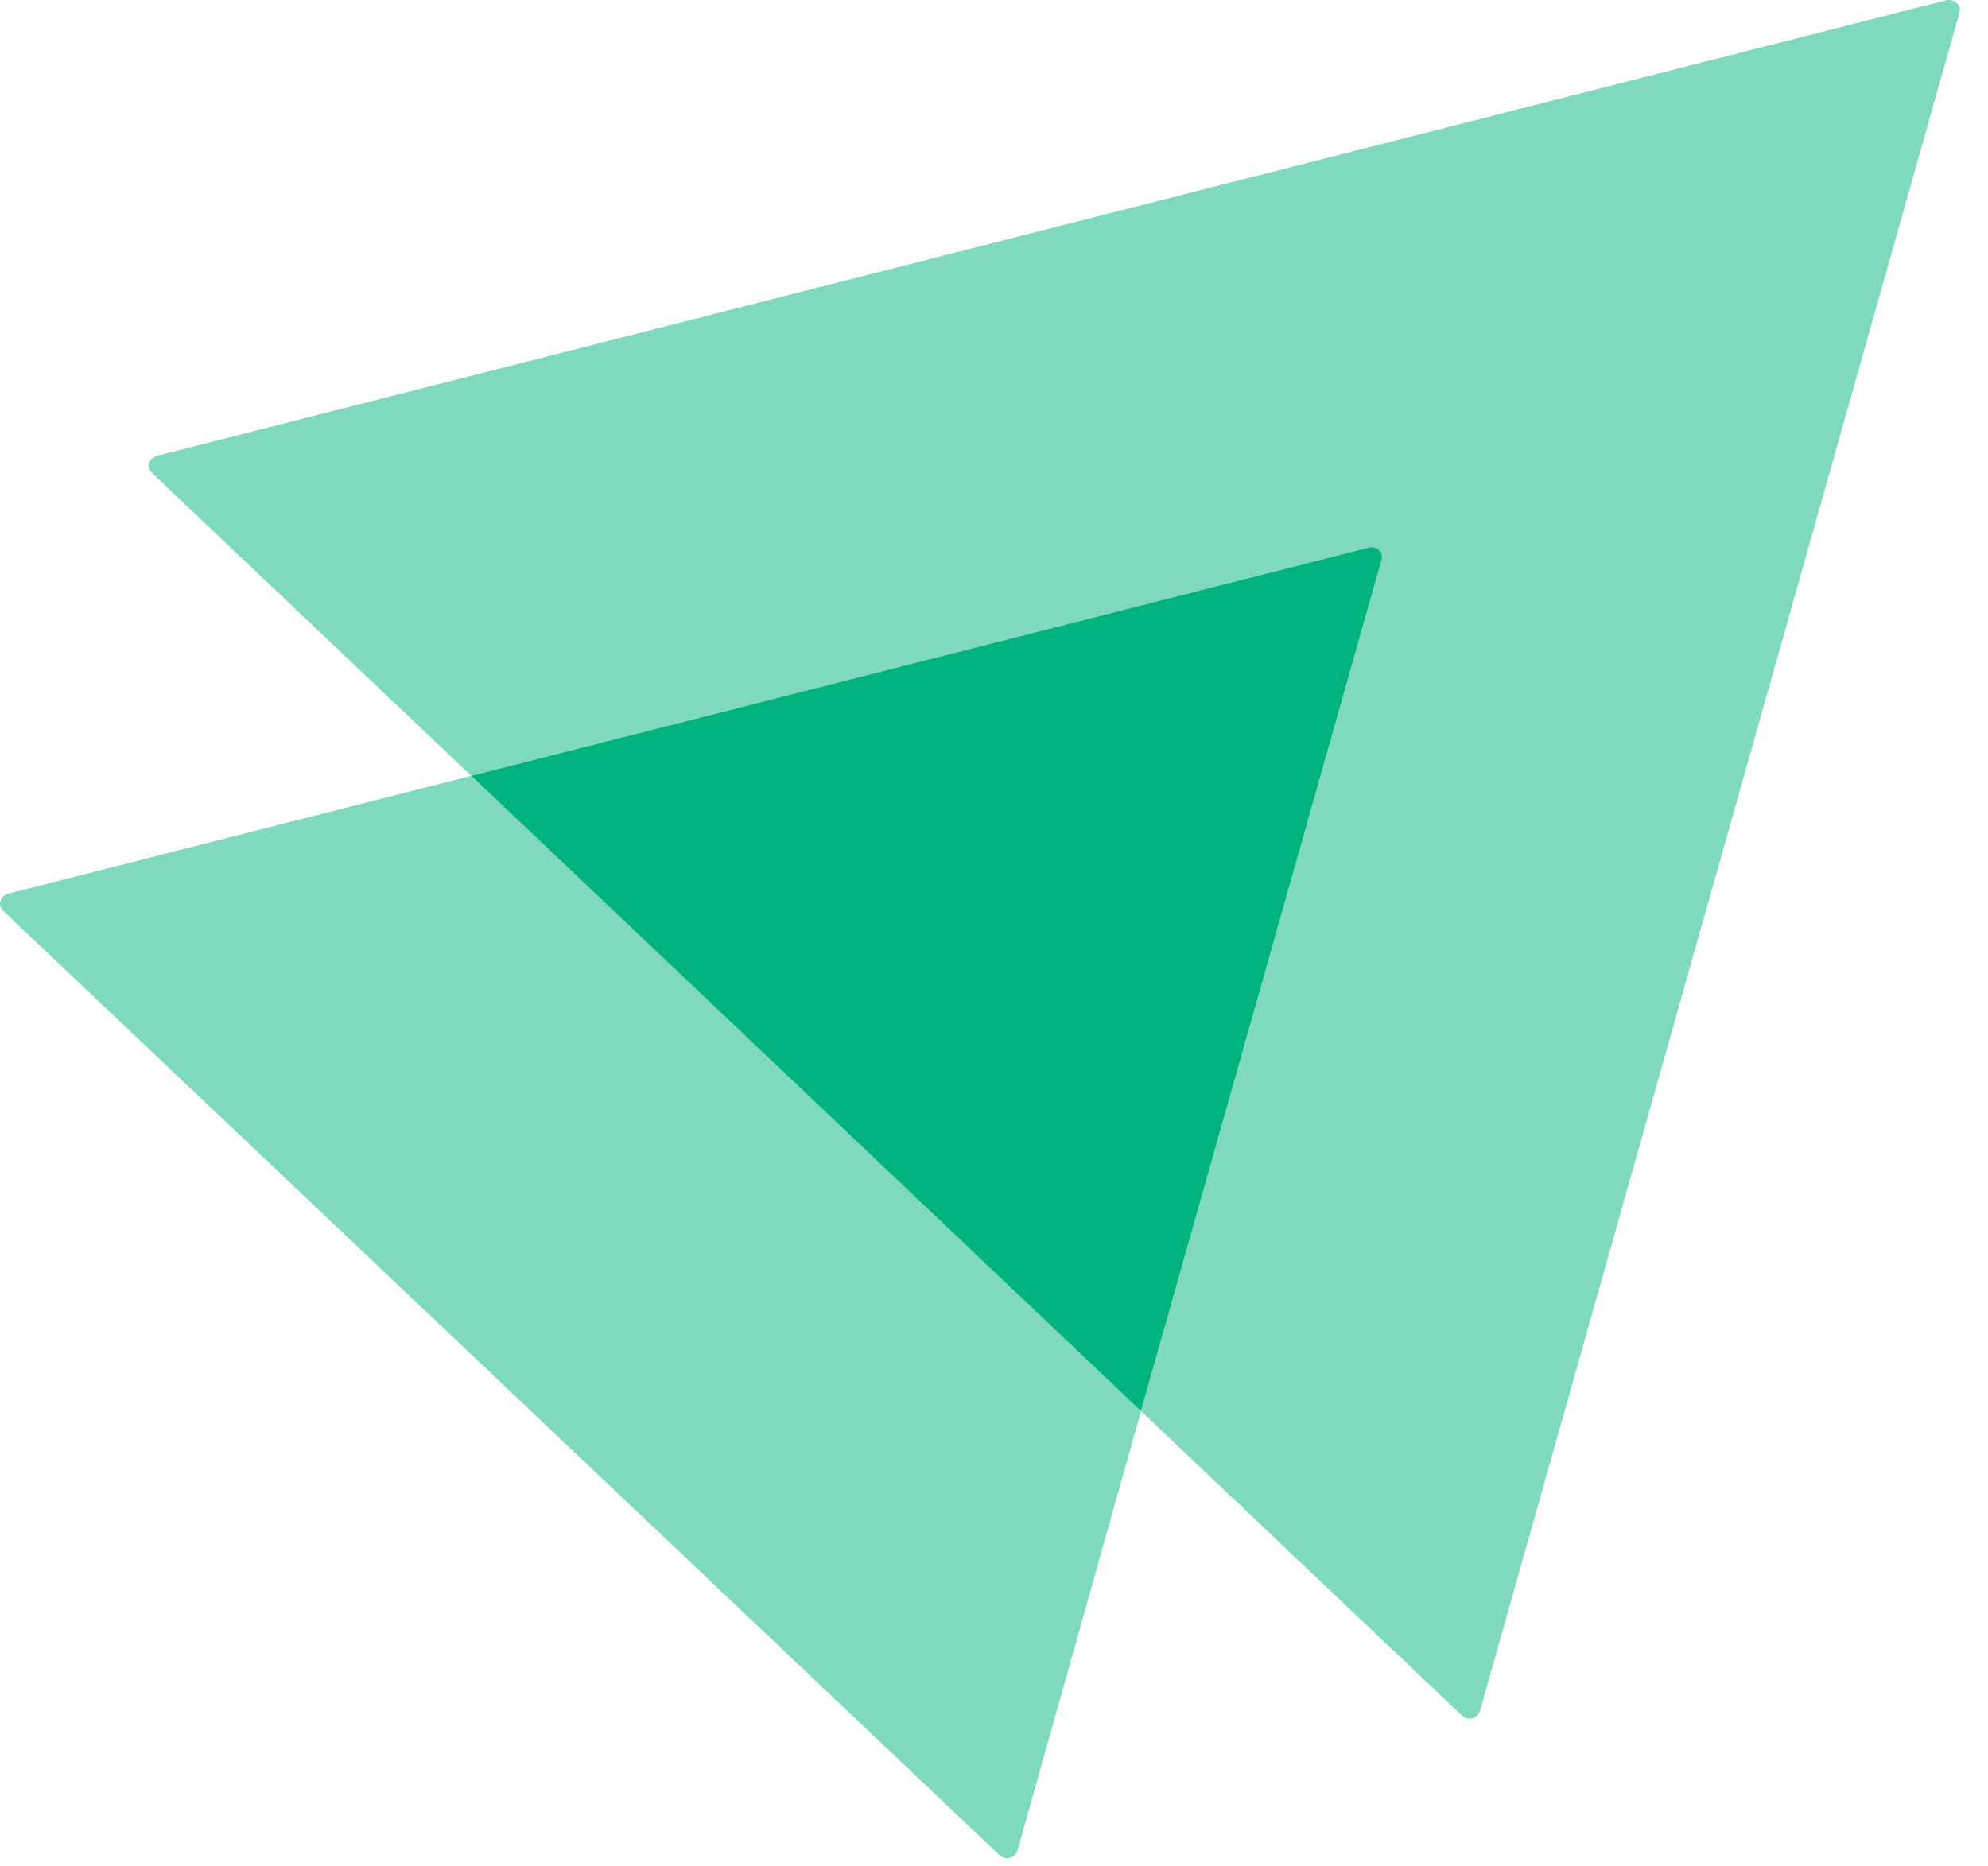
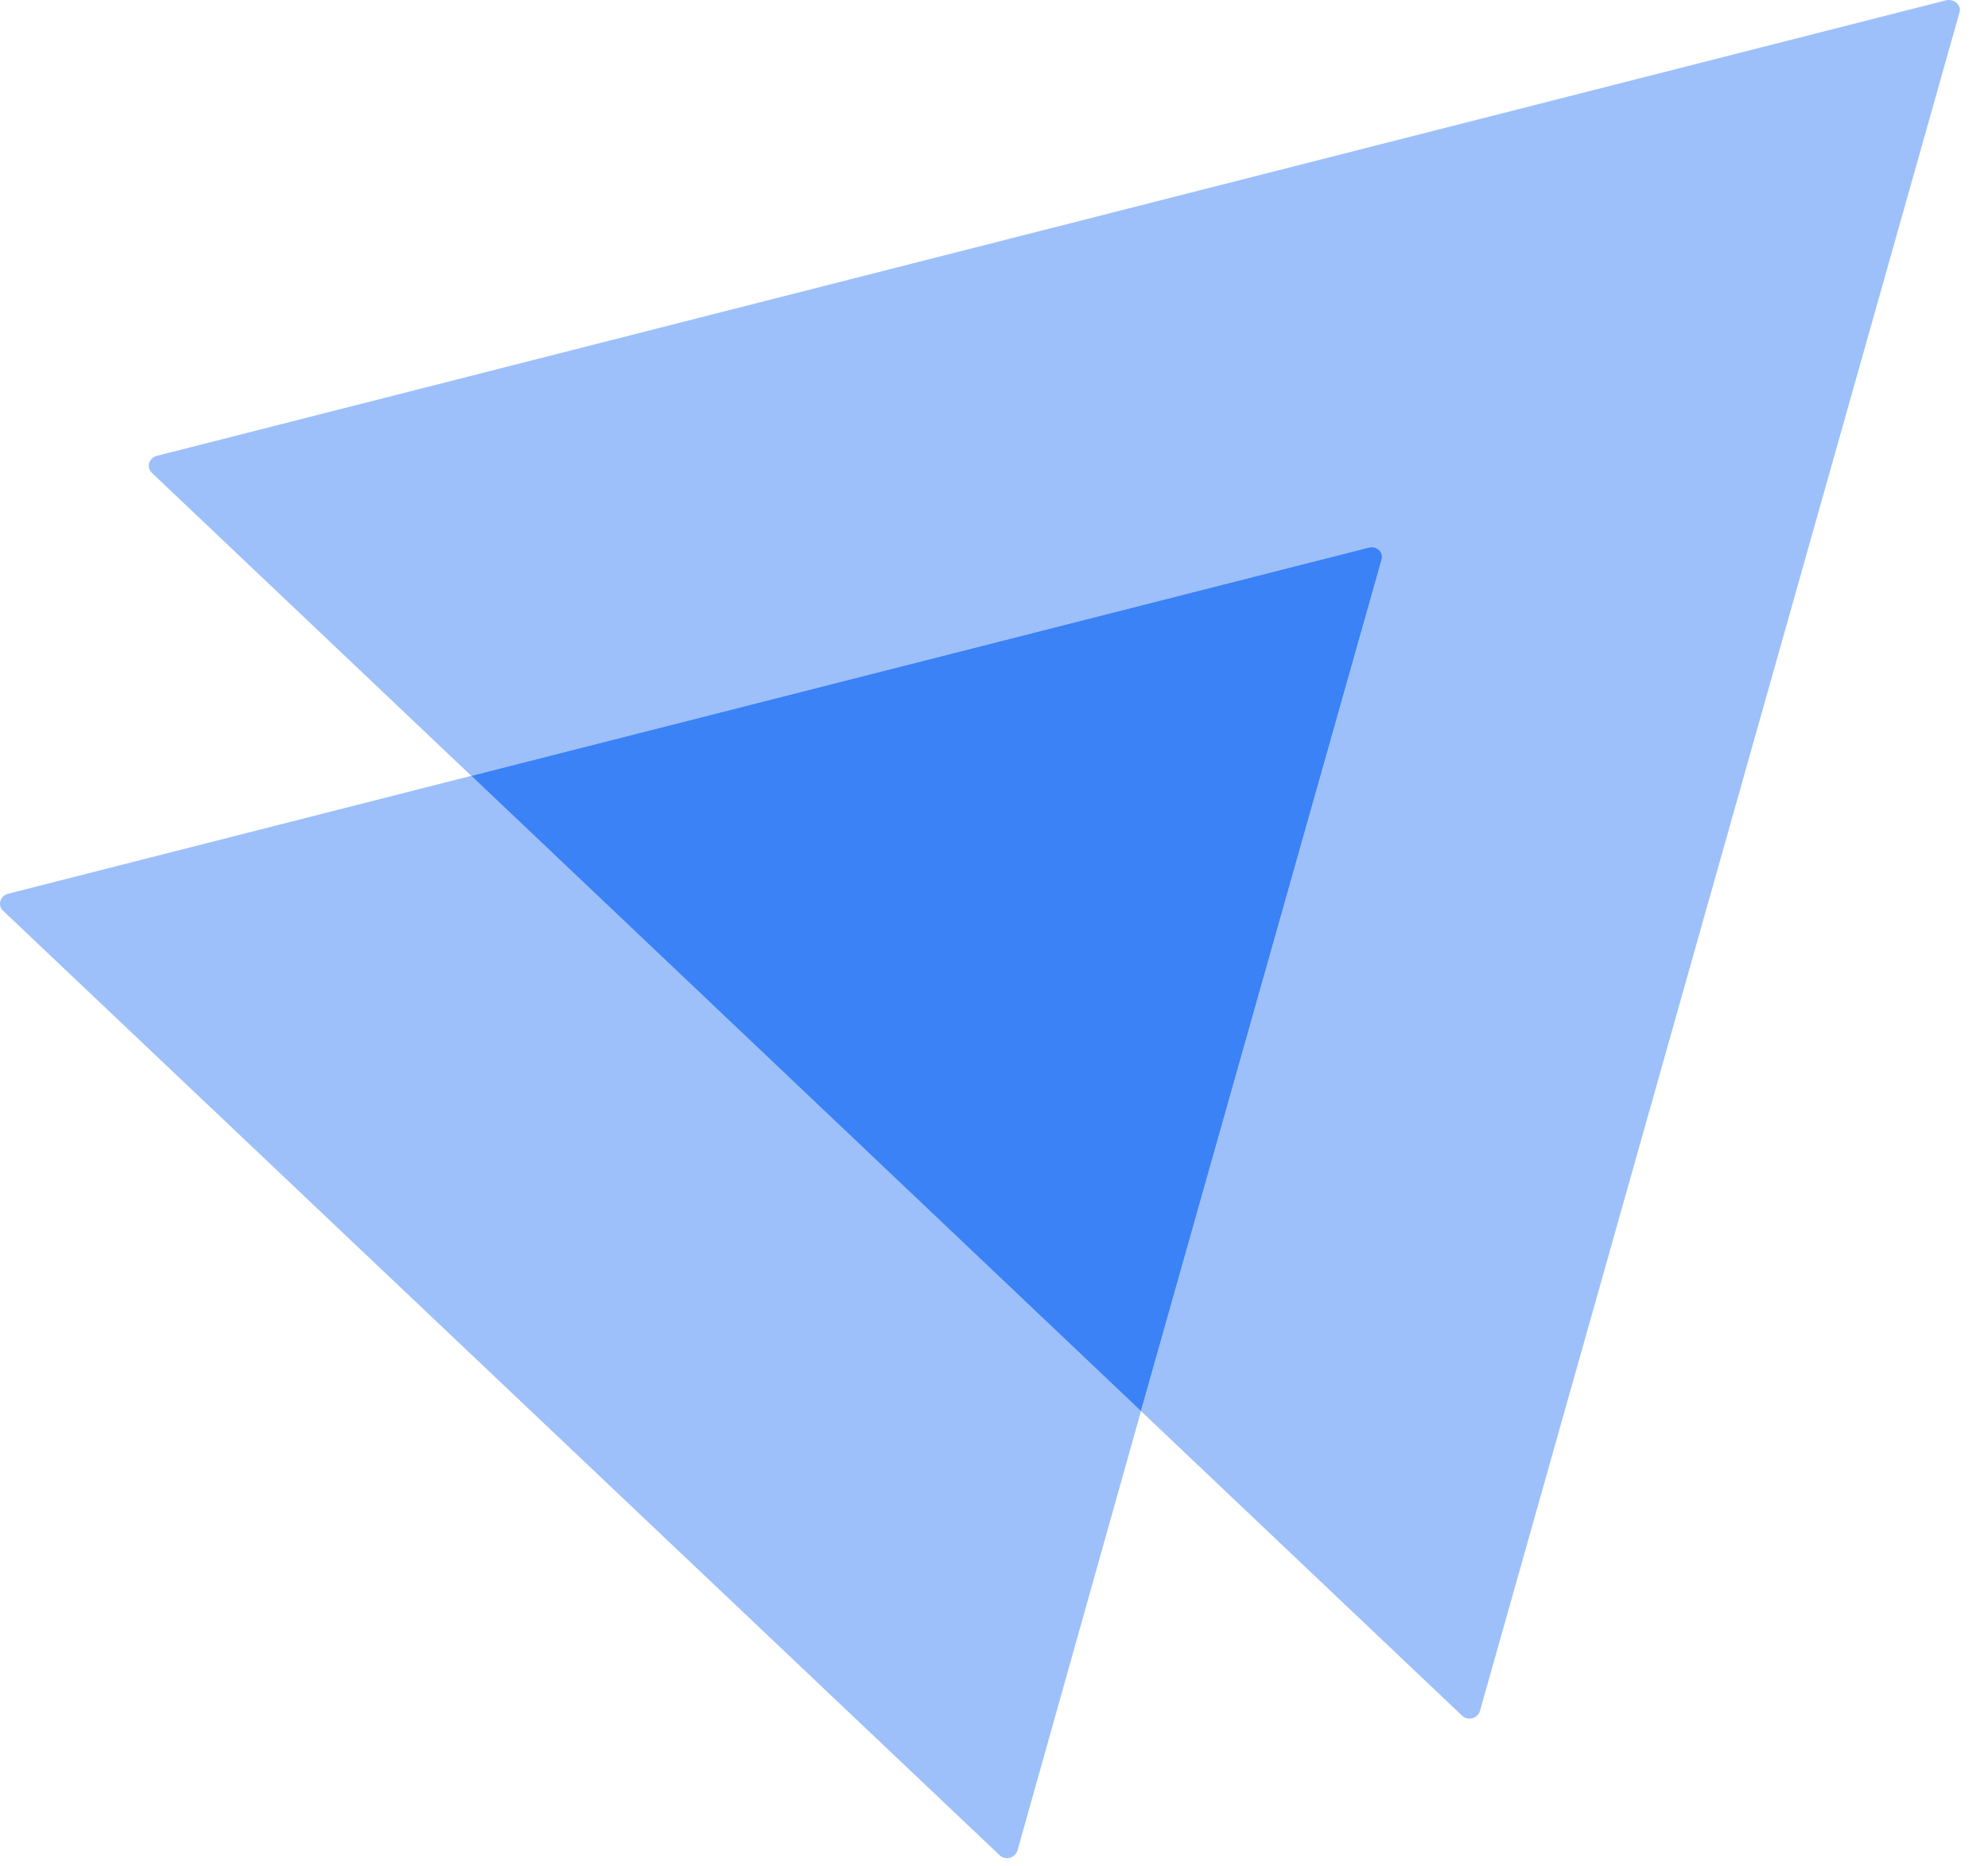
<svg xmlns="http://www.w3.org/2000/svg" width="65" height="61" viewBox="0 0 65 61" fill="none">
-   <path opacity="0.5" d="M64.067 0.411L48.388 55.954C48.308 56.206 47.989 56.282 47.803 56.105L37.306 46.146L45.172 18.311C45.252 18.059 45.013 17.832 44.747 17.908L15.409 25.371L4.965 15.463C4.779 15.286 4.859 14.983 5.125 14.908L63.642 0.007C63.907 -0.043 64.147 0.184 64.067 0.411Z" fill="#00B37E" />
-   <path opacity="0.5" d="M37.306 46.146L33.267 60.517C33.187 60.769 32.868 60.845 32.682 60.668L0.101 29.783C-0.085 29.606 -0.005 29.304 0.261 29.228L15.408 25.371L37.306 46.146Z" fill="#00B37E" />
-   <path d="M45.171 18.311L37.305 46.146L15.408 25.371L44.746 17.908C45.012 17.832 45.251 18.059 45.171 18.311Z" fill="#00B37E" />
+   <path opacity="0.5" d="M64.067 0.411L48.388 55.954C48.308 56.206 47.989 56.282 47.803 56.105L37.306 46.146L45.172 18.311C45.252 18.059 45.013 17.832 44.747 17.908L15.409 25.371L4.965 15.463C4.779 15.286 4.859 14.983 5.125 14.908L63.642 0.007C63.907 -0.043 64.147 0.184 64.067 0.411Z" fill="#3b82f6" />
+   <path opacity="0.5" d="M37.306 46.146L33.267 60.517C33.187 60.769 32.868 60.845 32.682 60.668L0.101 29.783C-0.085 29.606 -0.005 29.304 0.261 29.228L15.408 25.371L37.306 46.146Z" fill="#3b82f6" />
+   <path d="M45.171 18.311L37.305 46.146L15.408 25.371L44.746 17.908C45.012 17.832 45.251 18.059 45.171 18.311Z" fill="#3b82f6" />
</svg>
